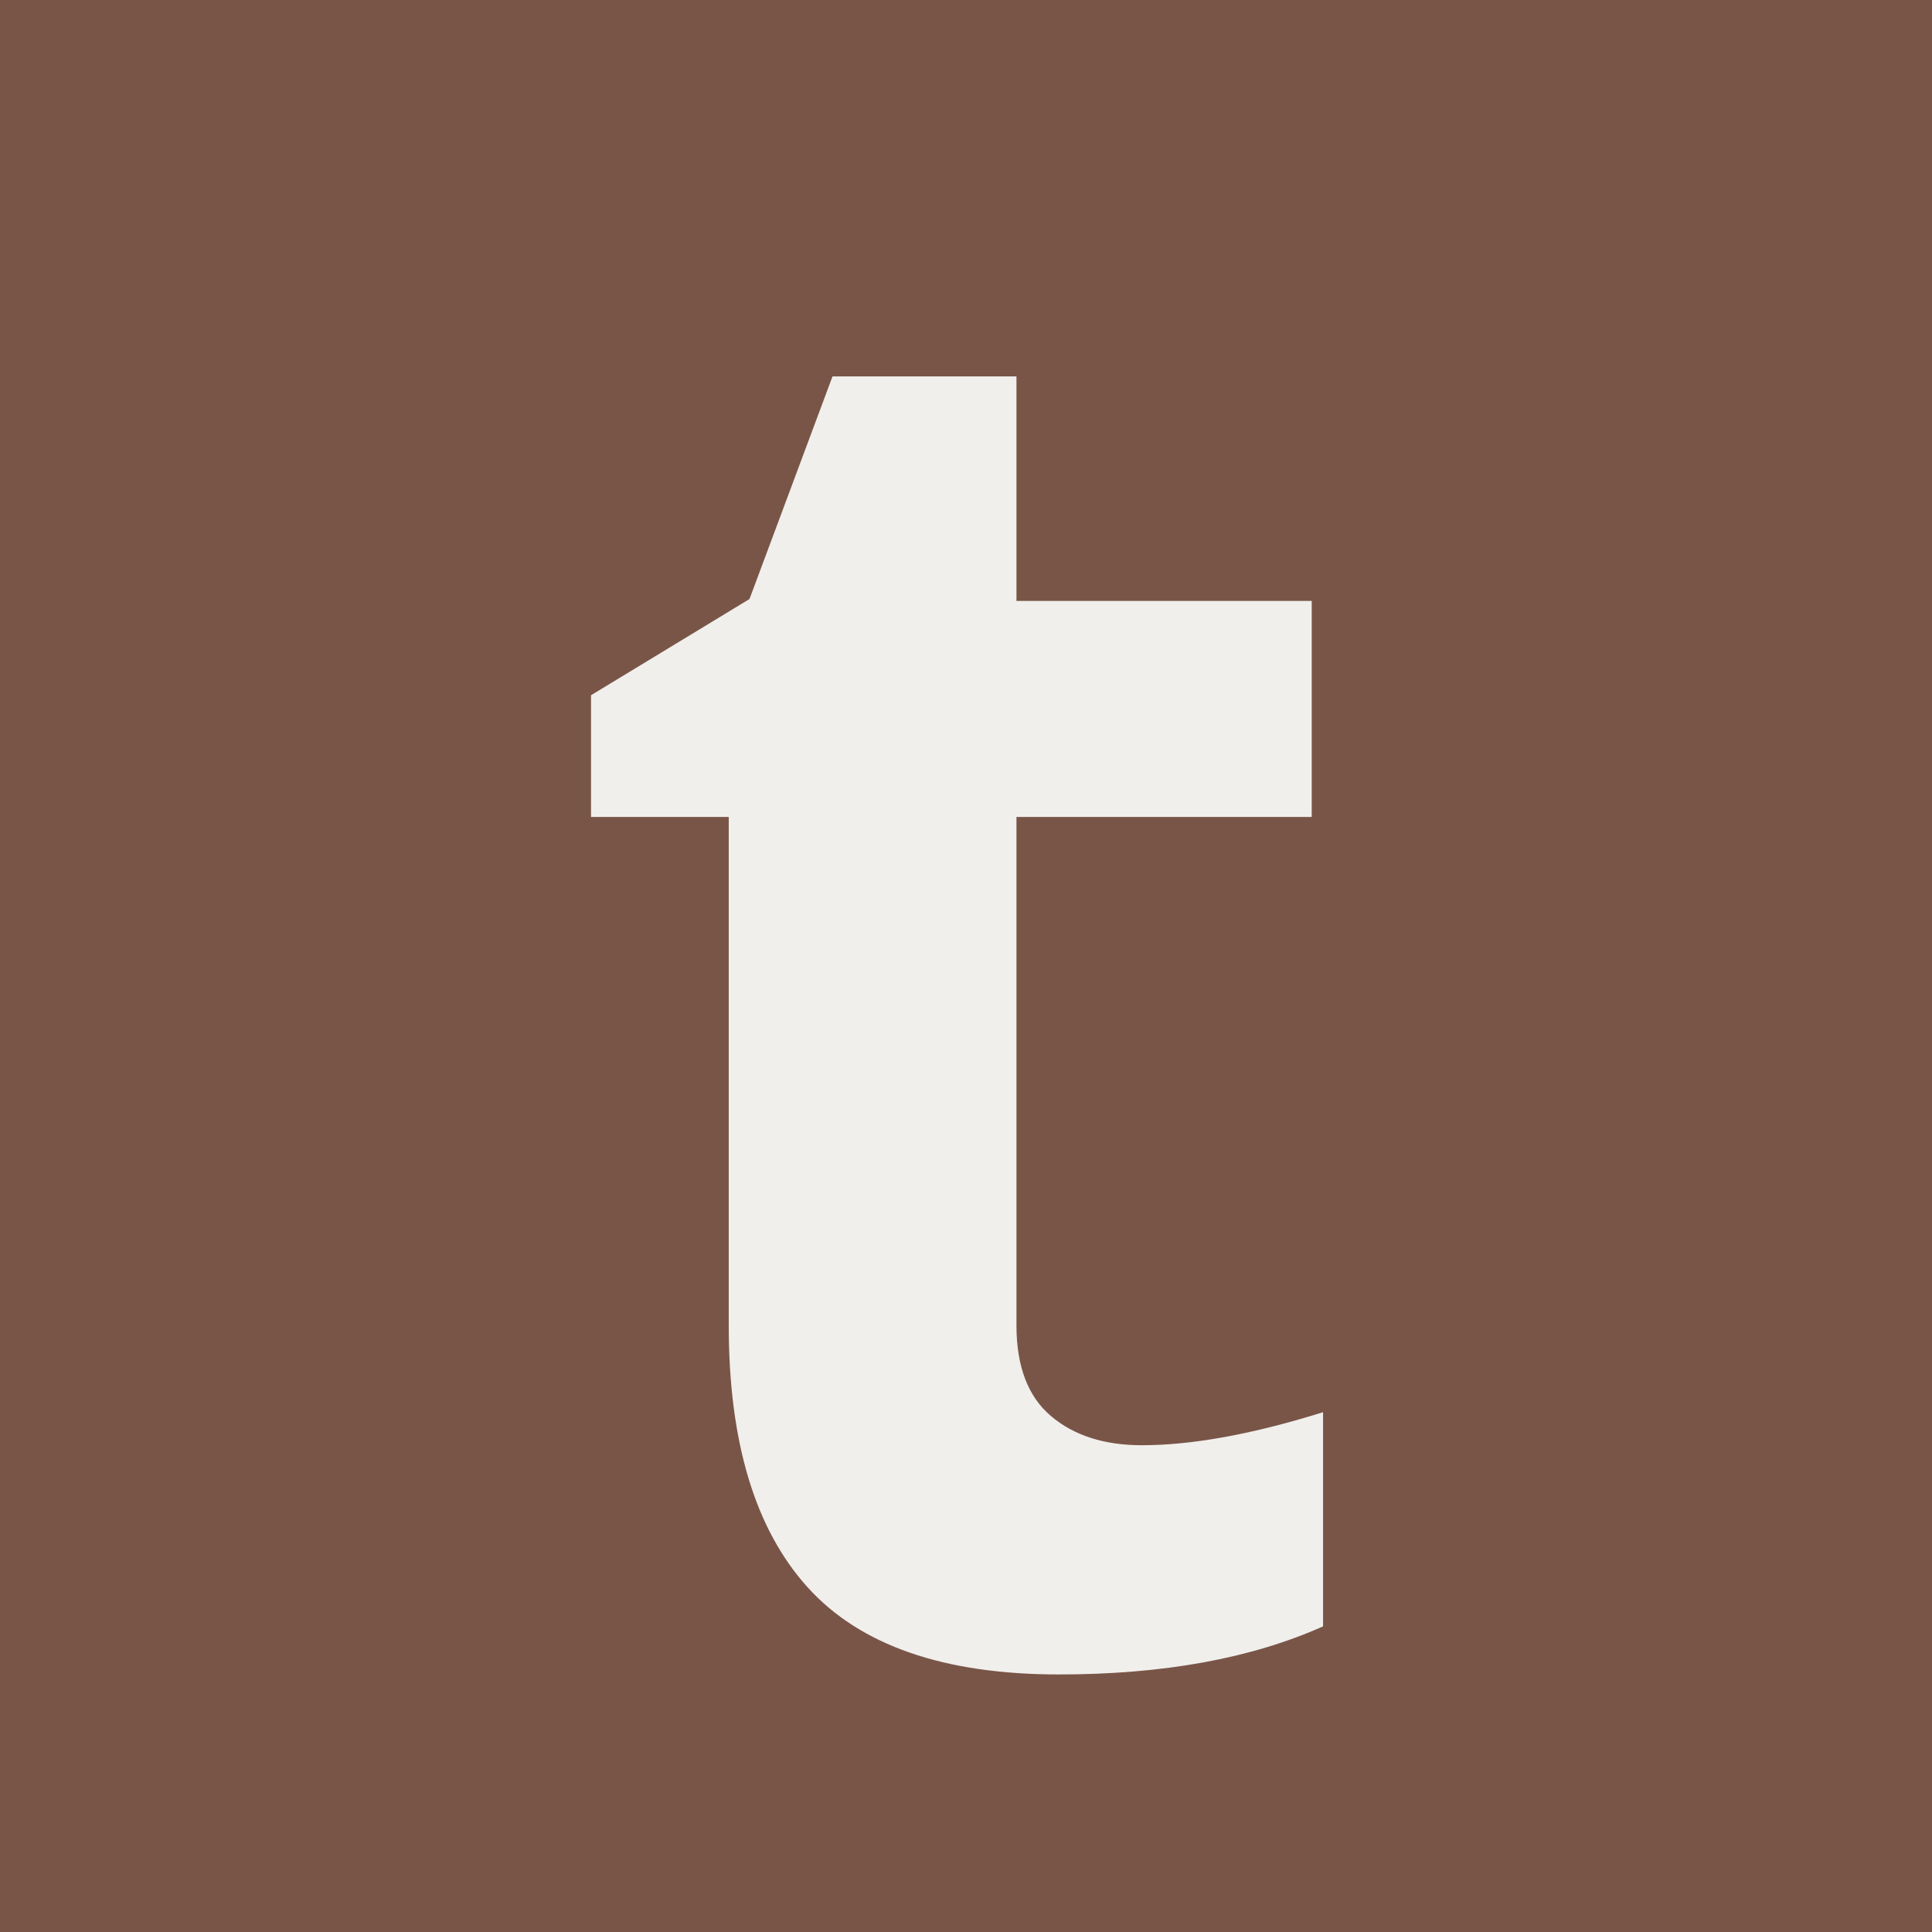
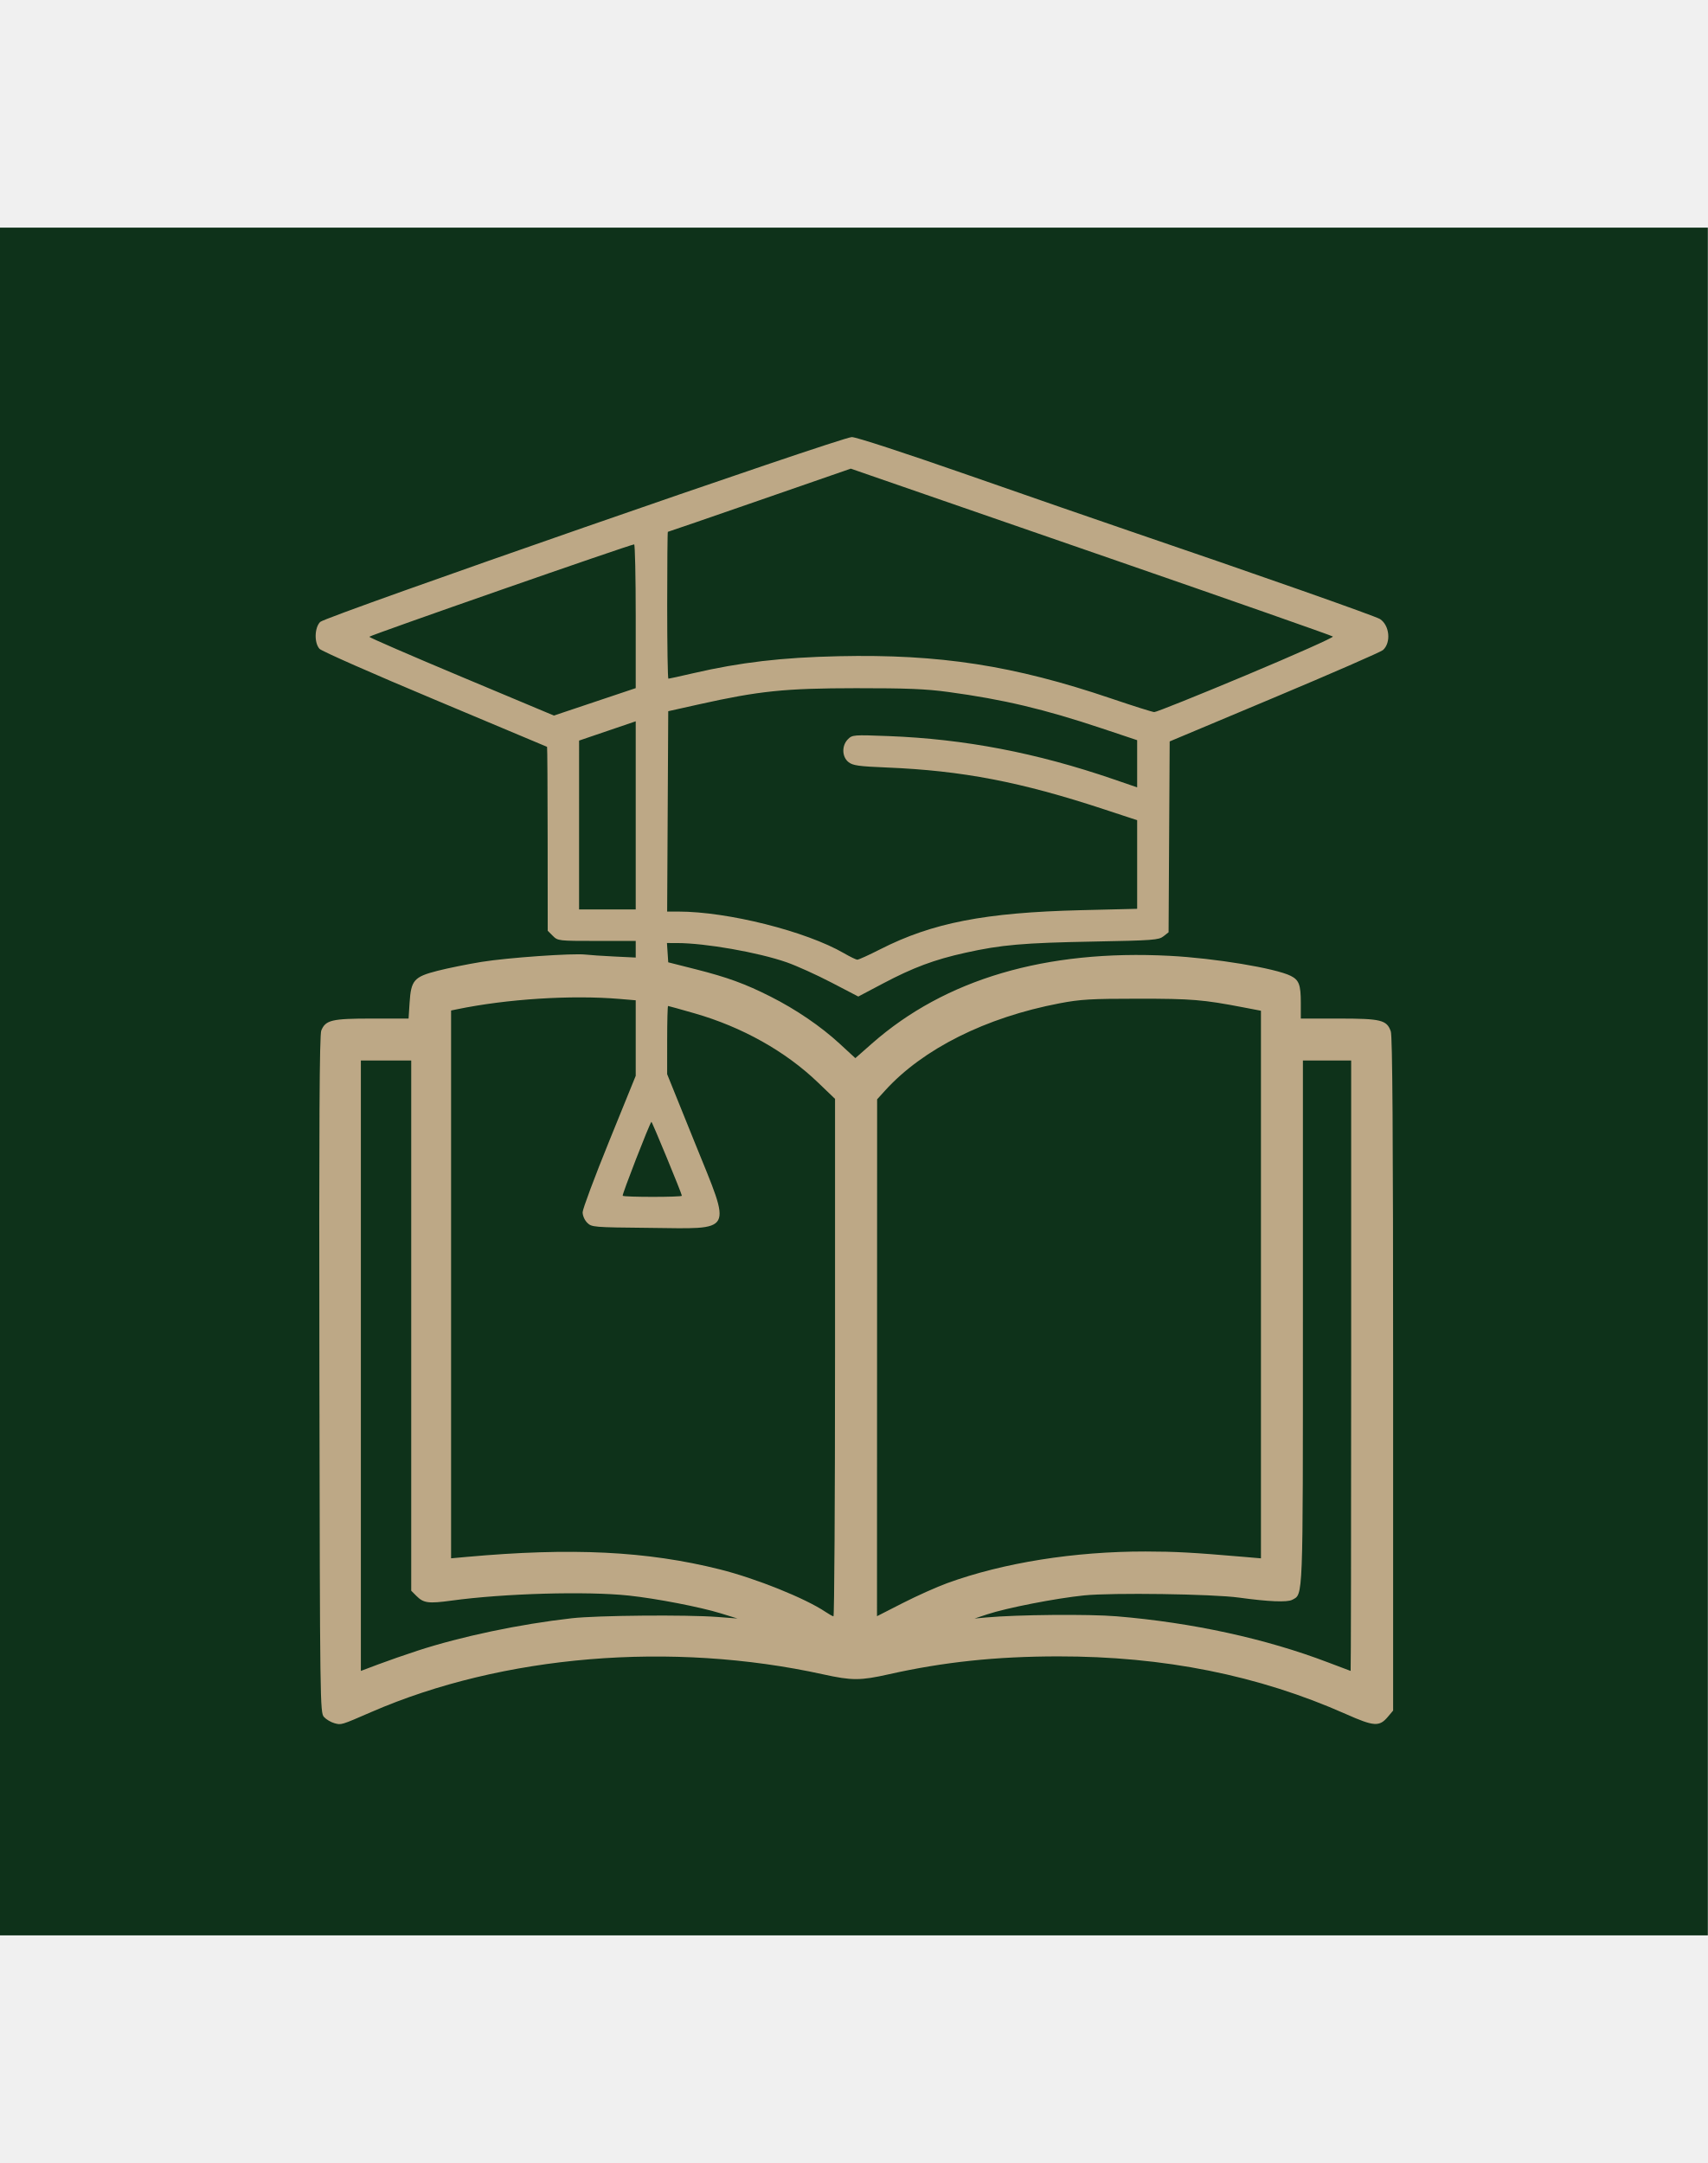
- <svg xmlns="http://www.w3.org/2000/svg" xmlns:xlink="http://www.w3.org/1999/xlink" class="typst-doc" viewBox="0 0 100 100" width="100pt" height="100pt">
-   <path class="typst-shape" fill="#ffffff" fill-rule="nonzero" d="M 0 0v 100 h 100 v -100 Z " />
-   <g>
-     <path class="typst-shape" fill="#795548" fill-rule="nonzero" d="M 0 0v 180 h 180 v -180 Z " />
-     <g class="typst-text" transform="matrix(1 0 0 -1 28.2959 85.69336)">
-       <use xlink:href="#g38F75CD319AE9A630595D5324E26C1C0" x="0" y="0" fill="#f0efeb" fill-rule="nonzero" />
-     </g>
+ <svg xmlns="http://www.w3.org/2000/svg" version="1.1" id="svg1" width="814" height="1031" viewBox="0 0 814 814">
+   <defs id="defs1" />
+   <rect width="100%" height="100%" fill="#0e321a" />
+   <g id="g1">
+     <path style="fill: #bda886" transform="translate(0, -80)" d="m 159.419,792.874 c -1.695,-0.464 -3.945,-1.798 -5,-2.964 -1.873,-2.069 -1.925,-5.996 -2.182,-163.265 -0.196,-120.005 0.032,-161.859 0.891,-163.942 C 155.195,457.692 158.132,457 177.319,457 h 17.418 l 0.486,-7.566 c 0.689,-10.731 2.096,-12.333 13.363,-15.21 4.903,-1.252 14.314,-3.157 20.914,-4.233 12.349,-2.013 43.73,-4.213 49.661,-3.481 1.836,0.227 7.951,0.636 13.589,0.91 l 10.25,0.498 V 423.958 420 h -18.545 c -18.3,0 -18.578,-0.032 -20.973,-2.427 l -2.427,-2.427 -0.033,-43.745 c -0.018,-24.06 -0.143,-43.824 -0.277,-43.92 -0.135,-0.097 -24.189,-10.202 -53.455,-22.455 -29.266,-12.254 -54.016,-23.17 -55,-24.257 -2.593,-2.865 -2.409,-10.092 0.325,-12.827 2.654,-2.654 248.257,-88.054 253.385,-88.106 2.04,-0.021 25.198,7.542 55.5,18.123 28.6,9.987 63.025,21.915 76.5,26.505 59.749,20.355 117.593,40.695 119.745,42.105 4.581,3.002 5.373,11.205 1.426,14.777 -0.984,0.891 -24.263,11.056 -51.73,22.59 L 557.5,324.904 l -0.26,45.483 -0.26,45.483 -2.444,1.923 c -2.251,1.771 -4.876,1.968 -33.24,2.501 -33.712,0.634 -44.009,1.534 -61.219,5.35 -14.763,3.274 -24.815,7.028 -39.283,14.671 L 409.087,446.5 396.294,439.838 c -7.037,-3.664 -16.628,-8.003 -21.314,-9.641 -13.57,-4.744 -38.731,-9.166 -52.285,-9.189 l -4.805,-0.008 0.305,4.594 0.305,4.594 13,3.292 c 15.184,3.845 23.618,6.92 35.726,13.027 12.135,6.12 23.986,14.192 32.91,22.414 l 7.54,6.947 7.912,-6.964 c 34.914,-30.732 82.917,-44.874 141.897,-41.803 21.518,1.12 50.472,5.912 57.735,9.555 3.919,1.966 4.78,4.266 4.78,12.778 V 457 h 18.05 c 20.22,0 22.943,0.671 24.842,6.119 C 663.685,465.395 664,511.851 664,626.572 v 160.274 l -2.489,2.958 c -4.067,4.834 -6.581,4.672 -20.011,-1.291 -41.652,-18.494 -86.797,-27.539 -137.222,-27.493 -29.548,0.027 -54.569,2.674 -80.663,8.535 -13.554,3.044 -17.564,3.05 -31.214,0.044 C 320.038,753.661 239.544,760.362 177,787.532 c -14.514,6.305 -14.3,6.24 -17.581,5.342 z M 199,758.308 c 20.841,-6.8 48.72,-12.664 73.5,-15.46 12.201,-1.377 54.716,-1.754 69.5,-0.616 l 9.5,0.731 -8,-2.466 c -9.797,-3.02 -30.643,-7.052 -43.711,-8.454 -20.143,-2.161 -59.439,-1.051 -84.587,2.39 -10.96,1.5 -13.304,1.193 -16.678,-2.18 L 196,729.727 V 603.364 477 h -12 -12 v 145.475 145.475 l 8.25,-3.108 c 4.537,-1.709 12.975,-4.65 18.75,-6.534 z M 644,622.5 V 477 H 632.5 621 v 124.532 c 0,134.235 0.175,129.698 -5.102,132.523 -2.361,1.263 -11.259,0.893 -25.398,-1.057 -12.56,-1.732 -60.37,-2.409 -73.785,-1.045 -13.488,1.372 -36.896,5.947 -46.215,9.033 l -6,1.987 5.5,-0.501 c 14.886,-1.356 48.899,-1.662 62.171,-0.56 36.026,2.991 71.15,10.649 100.829,21.984 5.775,2.206 10.613,4.031 10.75,4.057 C 643.888,767.979 644,702.525 644,622.5 Z M 398,618.638 V 495.276 l -8.25,-7.913 C 374.363,472.603 353.689,461.022 331.17,454.546 324.389,452.596 318.651,451 318.42,451 c -0.231,0 -0.425,7.312 -0.43,16.25 l -0.01,16.25 13.242,32.792 c 17.652,43.714 19.189,40.878 -21.945,40.475 -26.518,-0.26 -27.281,-0.324 -29.417,-2.461 -1.242,-1.243 -2.179,-3.411 -2.16,-5 0.018,-1.543 5.718,-16.803 12.667,-33.91 L 303,484.291 v -17.999 -17.999 l -7.651,-0.647 c -23.043,-1.948 -53.805,0.011 -77.599,4.942 l -2.75,0.57 v 130.558 130.558 l 7.31,-0.662 c 50.15,-4.544 86.03,-2.778 120.832,5.949 17.195,4.312 40.718,13.781 50.357,20.271 1.65,1.111 3.337,2.053 3.75,2.093 0.412,0.04 0.75,-55.44 0.75,-123.289 z m 53.5,107.455 c 26.762,-9.721 60.564,-15.11 94.5,-15.066 14.128,0.018 22.696,0.486 46.75,2.552 l 8.25,0.709 V 583.781 453.274 l -8.25,-1.584 c -19.393,-3.724 -24.627,-4.156 -50.25,-4.151 -22.583,0.004 -27.511,0.293 -37.5,2.197 -35.153,6.701 -65.171,21.727 -83.22,41.657 L 418.06,495.5 418.03,618.681 418,741.863 l 12.25,-6.25 c 6.737,-3.438 16.3,-7.722 21.25,-9.52 z M 325,541.455 c 0,-0.921 -14.267,-35.524 -14.525,-35.23 -1.041,1.182 -14.101,34.816 -13.682,35.235 0.709,0.709 28.207,0.704 28.207,-0.005 z m 94.509,-117.46 c 24.84,-12.647 49.934,-17.536 95.741,-18.656 L 542,404.686 v -21.116 -21.116 l -15.75,-5.187 c -39.773,-13.099 -67.535,-18.441 -103.567,-19.931 -13.435,-0.555 -16.184,-0.942 -18.25,-2.567 -3.179,-2.501 -3.318,-7.883 -0.281,-10.92 2.09,-2.09 2.643,-2.133 19.25,-1.498 36.308,1.389 70.651,7.974 107.348,20.584 l 11.25,3.866 v -11.247 -11.247 l -16.75,-5.593 C 497.674,309.504 478.312,304.911 452,301.335 c -10.682,-1.452 -19.867,-1.829 -44,-1.807 -33.871,0.031 -46.203,1.302 -75,7.734 L 318.5,310.5 318.24,358.25 317.981,406 h 5.29 c 23.608,0 60.929,9.389 79.053,19.889 2.847,1.649 5.667,3.024 6.266,3.055 0.599,0.031 5.513,-2.196 10.92,-4.949 z M 303,360.154 V 315.308 l -13.496,4.596 -13.496,4.596 -0.004,40.25 L 276,405 H 289.5 303 Z M 302.999,265.25 C 303,246.412 302.663,230.992 302.25,230.981 300.633,230.941 176,274.419 176,275.024 c 0,0.354 19.803,8.948 44.007,19.096 l 44.007,18.452 19.492,-6.536 19.492,-6.536 z m 290.935,28.089 c 23.179,-9.714 41.788,-18.009 41.355,-18.434 C 634.855,274.479 587.025,257.705 529,237.629 470.975,217.552 419.45,199.72 414.5,198.002 l -9,-3.123 -43.432,15.06 C 338.181,218.223 318.493,225 318.318,225 318.143,225 318,240.75 318,260 c 0,19.25 0.258,35 0.572,35 0.315,0 5.602,-1.163 11.75,-2.585 22.613,-5.229 42.284,-7.534 69.385,-8.131 48.156,-1.061 83.483,4.415 129.793,20.118 10.45,3.543 19.74,6.477 20.645,6.52 0.905,0.043 20.61,-7.87 43.789,-17.584 z" id="path1" />
  </g>
-   <defs id="glyph">
-     <symbol id="g38F75CD319AE9A630595D5324E26C1C0" overflow="visible">
-       <path d="M 0 0m 30.811 10.889 q 3.906 0 9.375 1.709 v -11.084 q -5.566 -2.49 -13.672 -2.49 q -8.936 0 -13.013 4.517 q -4.077 4.517 -4.077 13.55 v 26.318 h -7.129 v 6.299 l 8.203 4.98 l 4.297 11.523 h 9.521 v -11.621 h 15.283 v -11.182 h -15.283 v -26.318 q 0 -3.174 1.782 -4.688 q 1.782 -1.514 4.712 -1.514 Z " />
-     </symbol>
-   </defs>
</svg>
